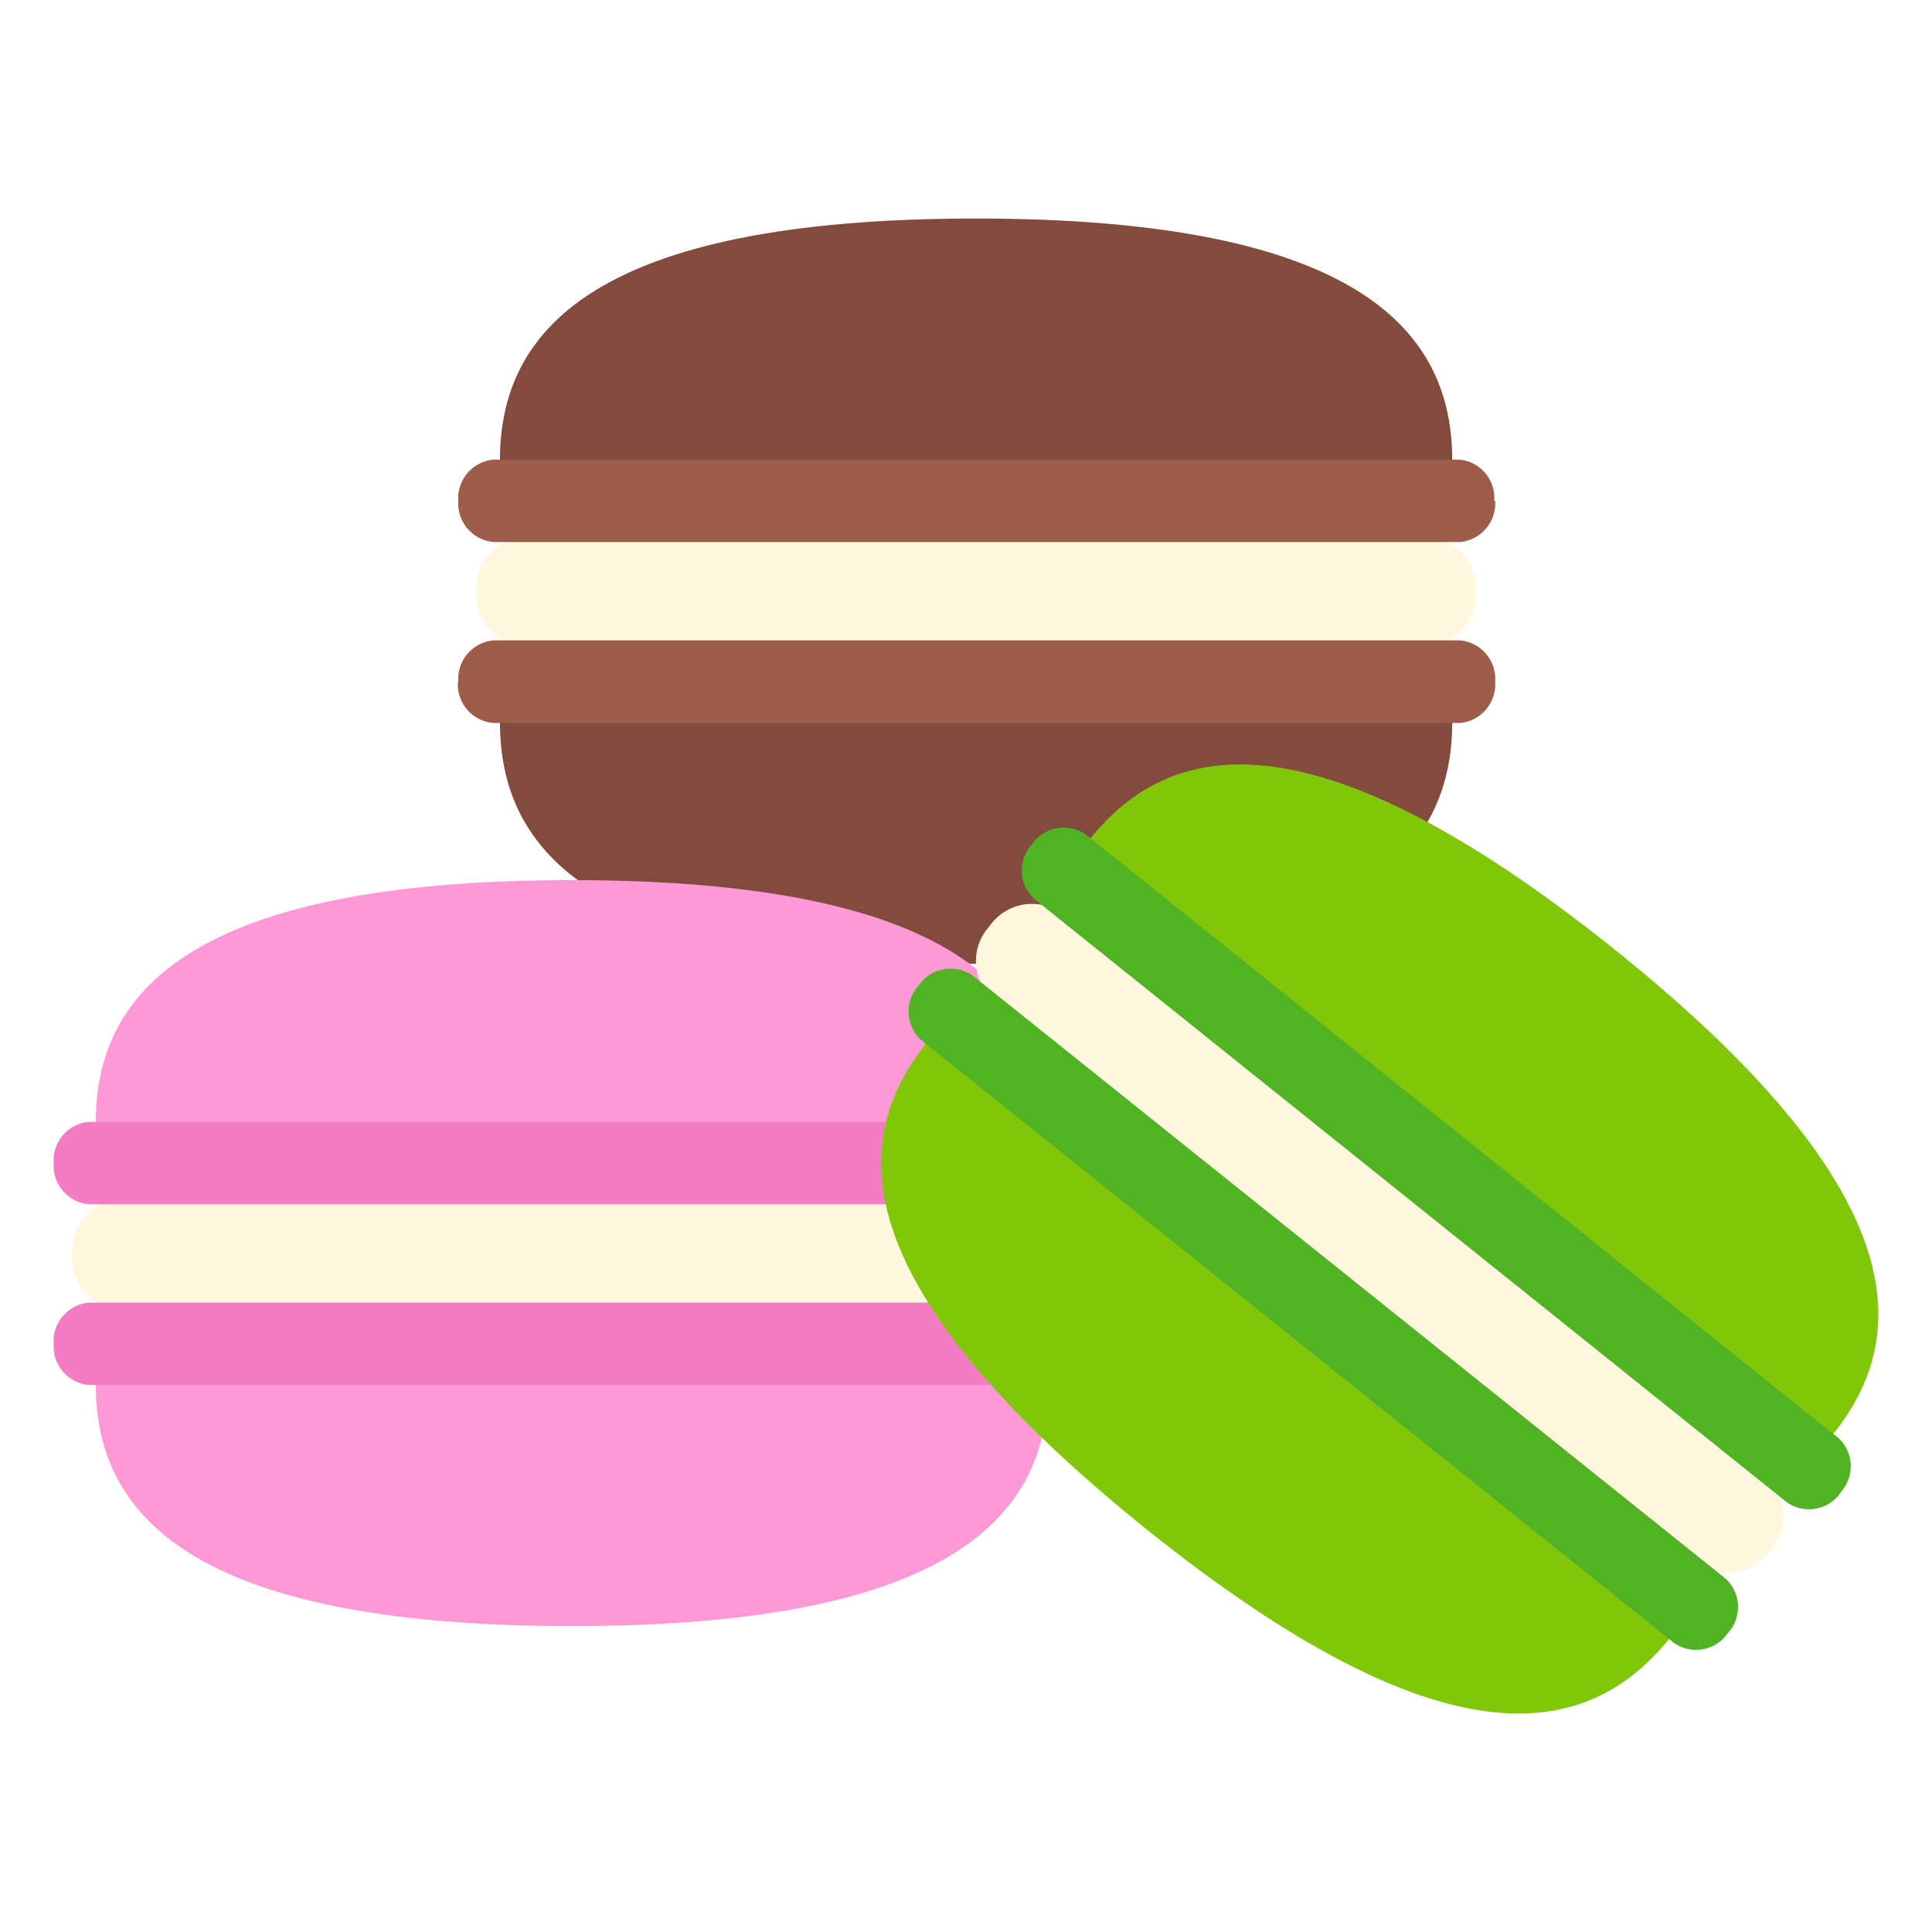
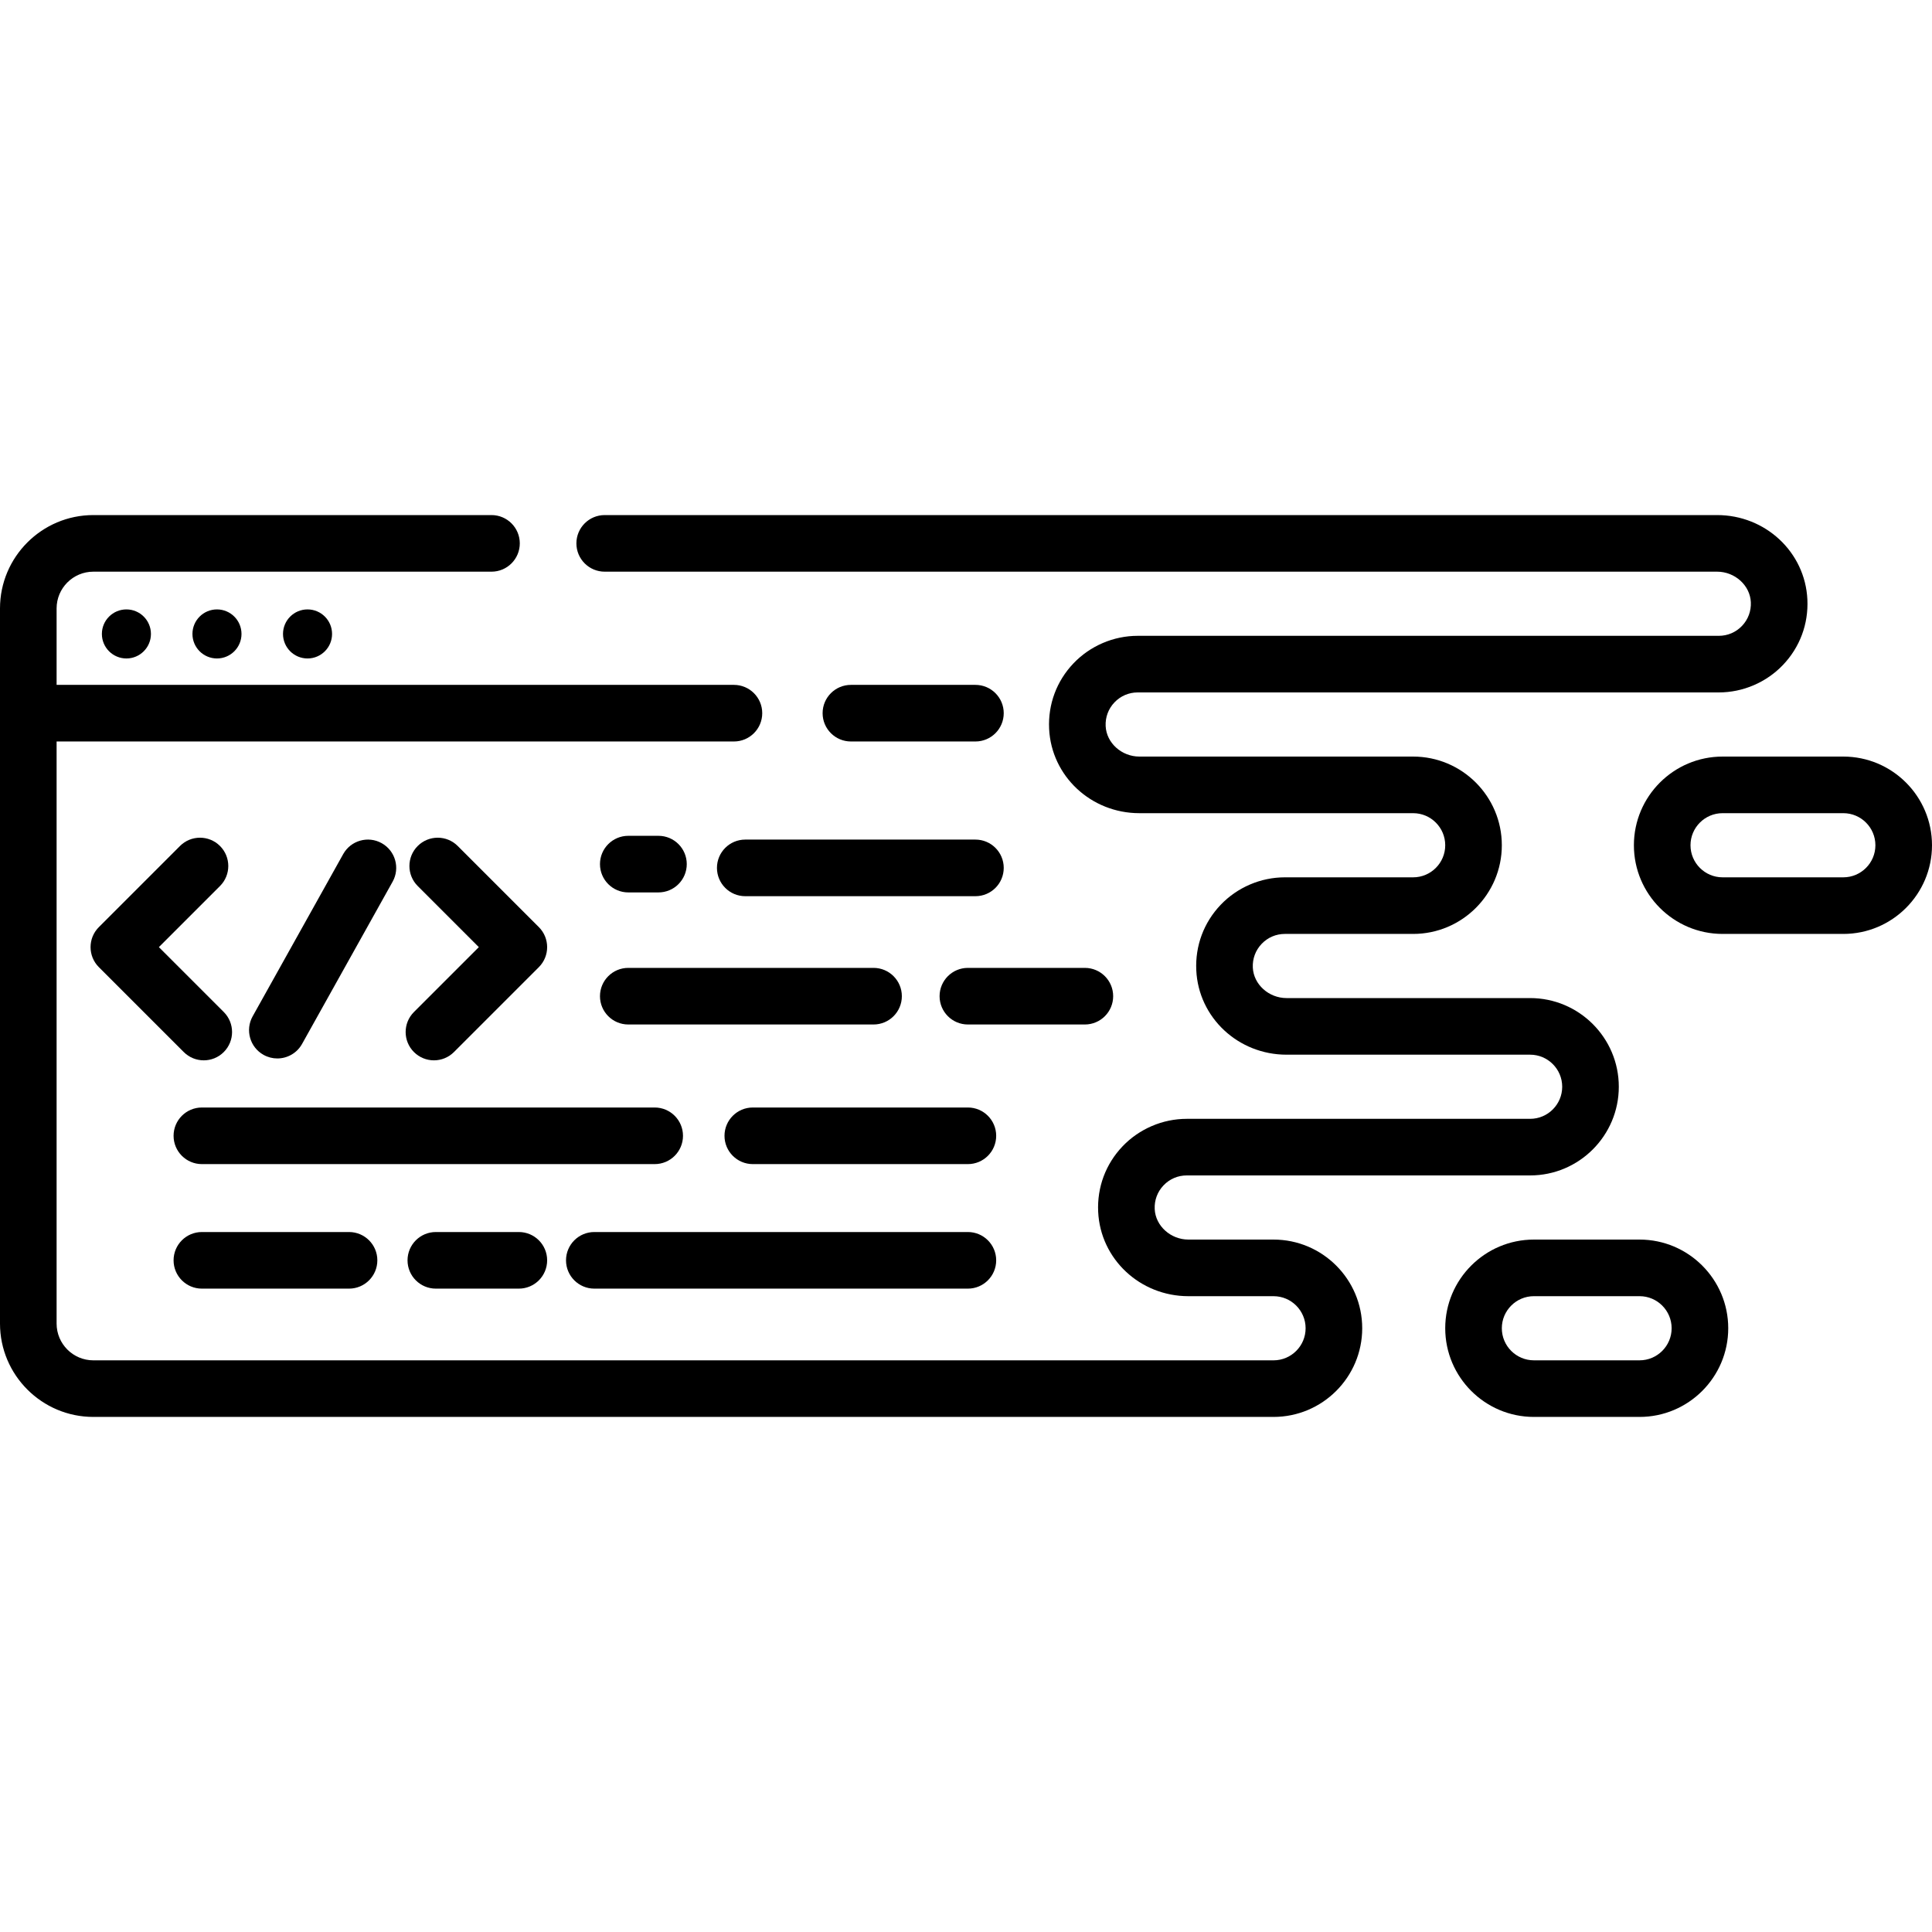
- <svg xmlns="http://www.w3.org/2000/svg" viewBox="0 0 90 90">
-   <defs>
-     <style>.cls-1{fill:#824b3d;}.cls-2{fill:#fff7de;}.cls-3{fill:#9e5c4b;}.cls-4{fill:#ff99d6;}.cls-5{fill:#f47cc3;}.cls-6{fill:#82c60a;}.cls-7{fill:#51b224;}</style>
-   </defs>
-   <g id="macaron-cookies">
-     <g id="macaron-cookies-2" data-name="macaron-cookies">
-       <path class="cls-1" d="M45.47,44.9h0c17.92,0,22.18-5.3,22.18-11.26H23.29C23.29,39.6,27.54,44.9,45.47,44.9Z" />
-       <path class="cls-2" d="M68.76,27.54a2.4,2.4,0,0,1-2.2,2.56H24.39a2.4,2.4,0,0,1-2.2-2.56h0A2.4,2.4,0,0,1,24.39,25H66.55a2.4,2.4,0,0,1,2.2,2.56Z" />
-       <path class="cls-1" d="M45.47,10.18h0c-17.92,0-22.18,5.3-22.18,11.25H67.65C67.65,15.48,63.39,10.18,45.47,10.18Z" />
-       <path class="cls-3" d="M69.61,23.33A1.8,1.8,0,0,0,68,21.41H23a1.8,1.8,0,0,0-1.65,1.92h0A1.8,1.8,0,0,0,23,25.25H68a1.8,1.8,0,0,0,1.65-1.92Z" />
-       <path class="cls-3" d="M21.33,31.76A1.8,1.8,0,0,0,23,33.68H68a1.8,1.8,0,0,0,1.65-1.92h0A1.8,1.8,0,0,0,68,29.83H23a1.8,1.8,0,0,0-1.65,1.92Z" />
-       <path class="cls-4" d="M26.64,75.75h0c17.92,0,22.18-5.3,22.18-11.26H4.46C4.46,70.45,8.72,75.75,26.64,75.75Z" />
-       <path class="cls-2" d="M49.93,58.39A2.4,2.4,0,0,1,47.72,61H5.56a2.4,2.4,0,0,1-2.2-2.56h0a2.4,2.4,0,0,1,2.2-2.56H47.72a2.4,2.4,0,0,1,2.2,2.56Z" />
-       <path class="cls-4" d="M26.64,41h0C8.72,41,4.46,46.33,4.46,52.29H48.82C48.82,46.33,44.56,41,26.64,41Z" />
-       <path class="cls-5" d="M50.78,54.18a1.8,1.8,0,0,0-1.65-1.92h-45A1.8,1.8,0,0,0,2.5,54.18h0A1.8,1.8,0,0,0,4.15,56.1h45a1.8,1.8,0,0,0,1.65-1.92Z" />
-       <path class="cls-5" d="M2.5,62.6a1.8,1.8,0,0,0,1.65,1.92h45a1.8,1.8,0,0,0,1.65-1.92h0a1.8,1.8,0,0,0-1.65-1.92h-45A1.8,1.8,0,0,0,2.5,62.6Z" />
-       <path class="cls-6" d="M53.42,71.25h0C67.41,82.46,74,81,77.77,76.33L43.15,48.6C39.43,53.25,39.43,60,53.42,71.25Z" />
-       <path class="cls-2" d="M82.45,72.26a2.4,2.4,0,0,1-3.32.62L46.22,46.52a2.4,2.4,0,0,1-.12-3.38h0a2.4,2.4,0,0,1,3.32-.62L82.33,68.89a2.4,2.4,0,0,1,.12,3.38Z" />
-       <path class="cls-6" d="M75.13,44.16h0C61.14,33,54.5,34.43,50.78,39.08L85.4,66.8C89.12,62.16,89.12,55.36,75.13,44.16Z" />
-       <path class="cls-7" d="M85.75,69.51A1.8,1.8,0,0,0,85.66,67L50.56,38.86a1.8,1.8,0,0,0-2.49.47h0a1.8,1.8,0,0,0,.09,2.53L83.26,70a1.8,1.8,0,0,0,2.49-.47Z" />
-       <path class="cls-7" d="M42.8,45.9a1.8,1.8,0,0,0,.09,2.53L78,76.55a1.8,1.8,0,0,0,2.49-.47h0a1.8,1.8,0,0,0-.09-2.53L45.29,45.43a1.8,1.8,0,0,0-2.49.47Z" />
+ <svg xmlns="http://www.w3.org/2000/svg" version="1.1" id="Capa_1" x="0px" y="0px" viewBox="0 0 512 512" style="enable-background:new 0 0 512 512;" xml:space="preserve">
+   <g>
+     <g>
+       <g>
+         <path d="M488.5,200.5h-32c-12.958,0-23.5,10.542-23.5,23.5s10.542,23.5,23.5,23.5h32c12.958,0,23.5-10.542,23.5-23.5     S501.458,200.5,488.5,200.5z M488.5,232.5h-32c-4.687,0-8.5-3.813-8.5-8.5s3.813-8.5,8.5-8.5h32c4.687,0,8.5,3.813,8.5,8.5     S493.187,232.5,488.5,232.5z" />
+         <path d="M337.5,328.5h-22.548c-4.721,0-8.732-3.625-8.942-8.079c-0.111-2.357,0.72-4.59,2.339-6.287     c1.621-1.699,3.805-2.634,6.151-2.634h91c12.958,0,23.5-10.542,23.5-23.5s-10.542-23.5-23.5-23.5h-64.548     c-4.721,0-8.732-3.625-8.942-8.079c-0.111-2.357,0.72-4.59,2.339-6.287c1.621-1.699,3.805-2.634,6.151-2.634h34     c12.958,0,23.5-10.542,23.5-23.5c0-12.958-10.542-23.5-23.5-23.5h-72.548c-4.721,0-8.732-3.625-8.942-8.079     c-0.111-2.357,0.72-4.59,2.339-6.287c1.621-1.699,3.805-2.634,6.151-2.634h154c6.393,0,12.591-2.653,17.005-7.28     c4.477-4.693,6.774-10.853,6.469-17.346c-0.591-12.546-11.1-22.374-23.925-22.374H160.25c-4.142,0-7.5,3.358-7.5,7.5     c0,4.142,3.358,7.5,7.5,7.5h294.798c4.721,0,8.732,3.625,8.942,8.079c0.111,2.357-0.72,4.589-2.338,6.287     c-1.621,1.699-3.806,2.634-6.152,2.634h-154c-6.393,0-12.59,2.653-17.004,7.28c-4.477,4.692-6.774,10.853-6.469,17.347     c0.591,12.546,11.1,22.374,23.925,22.374H374.5c4.687,0,8.5,3.813,8.5,8.5c0,4.687-3.813,8.5-8.5,8.5h-34     c-6.393,0-12.59,2.653-17.004,7.28c-4.477,4.692-6.774,10.853-6.469,17.347c0.591,12.546,11.1,22.374,23.925,22.374H405.5     c4.687,0,8.5,3.813,8.5,8.5s-3.813,8.5-8.5,8.5h-91c-6.393,0-12.59,2.653-17.004,7.28c-4.477,4.692-6.774,10.853-6.469,17.347     c0.591,12.546,11.1,22.374,23.925,22.374H337.5c4.687,0,8.5,3.813,8.5,8.5s-3.813,8.5-8.5,8.5H24.737     c-5.369,0-9.737-4.368-9.737-9.737V196.5h179.5c4.142,0,7.5-3.358,7.5-7.5c0-4.142-3.358-7.5-7.5-7.5H15v-20.263     c0-5.369,4.368-9.737,9.737-9.737H130.25c4.142,0,7.5-3.358,7.5-7.5c0-4.142-3.358-7.5-7.5-7.5H24.737     C11.097,136.5,0,147.597,0,161.237v189.525c0,13.64,11.097,24.737,24.737,24.737H337.5c12.958,0,23.5-10.542,23.5-23.5     S350.458,328.5,337.5,328.5z" />
+         <path d="M434.5,328.5h-28c-12.958,0-23.5,10.542-23.5,23.5s10.542,23.5,23.5,23.5h28c12.958,0,23.5-10.542,23.5-23.5     S447.458,328.5,434.5,328.5z M434.5,360.5h-28c-4.687,0-8.5-3.813-8.5-8.5s3.813-8.5,8.5-8.5h28c4.687,0,8.5,3.813,8.5,8.5     S439.187,360.5,434.5,360.5z" />
+         <path d="M258.5,196.5c4.142,0,7.5-3.358,7.5-7.5c0-4.142-3.358-7.5-7.5-7.5h-33c-4.142,0-7.5,3.358-7.5,7.5     c0,4.142,3.358,7.5,7.5,7.5H258.5z" />
+         <circle cx="33.5" cy="168" r="6.5" />
+         <circle cx="57.5" cy="168" r="6.5" />
+         <circle cx="81.5" cy="168" r="6.5" />
+         <path d="M58.303,224.197c-2.929-2.929-7.678-2.929-10.606,0l-21.5,21.5c-2.929,2.929-2.929,7.678,0,10.606l22.5,22.5     C50.161,280.268,52.081,281,54,281s3.839-0.732,5.303-2.197c2.929-2.929,2.929-7.678,0-10.606L42.106,251l16.197-16.197     C61.232,231.875,61.232,227.125,58.303,224.197z" />
+         <path d="M109.697,278.803c1.464,1.464,3.384,2.197,5.303,2.197s3.839-0.732,5.303-2.197l22.5-22.5     c2.929-2.929,2.929-7.678,0-10.606l-21.5-21.5c-2.929-2.929-7.678-2.929-10.606,0c-2.929,2.929-2.929,7.678,0,10.606L126.894,251     l-17.197,17.197C106.768,271.125,106.768,275.875,109.697,278.803z" />
+         <path d="M73.493,280.501c2.63,0,5.183-1.386,6.556-3.846l24-43c2.019-3.617,0.723-8.186-2.894-10.204     c-3.618-2.021-8.186-0.724-10.204,2.894l-24,43c-2.019,3.617-0.723,8.186,2.894,10.204     C71.002,280.195,72.256,280.501,73.493,280.501z" />
+         <path d="M166.5,271.5h65c4.142,0,7.5-3.358,7.5-7.5c0-4.142-3.358-7.5-7.5-7.5h-65c-4.142,0-7.5,3.358-7.5,7.5     C159,268.142,162.358,271.5,166.5,271.5z" />
+         <path d="M166.5,236.5h8c4.142,0,7.5-3.358,7.5-7.5c0-4.142-3.358-7.5-7.5-7.5h-8c-4.142,0-7.5,3.358-7.5,7.5     C159,233.142,162.358,236.5,166.5,236.5z" />
+         <path d="M295,264c0-4.142-3.358-7.5-7.5-7.5h-31c-4.142,0-7.5,3.358-7.5,7.5c0,4.142,3.358,7.5,7.5,7.5h31     C291.642,271.5,295,268.142,295,264z" />
+         <path d="M181,301c0-4.142-3.358-7.5-7.5-7.5h-120c-4.142,0-7.5,3.358-7.5,7.5c0,4.142,3.358,7.5,7.5,7.5h120     C177.642,308.5,181,305.142,181,301z" />
+         <path d="M256.5,293.5h-57c-4.142,0-7.5,3.358-7.5,7.5c0,4.142,3.358,7.5,7.5,7.5h57c4.142,0,7.5-3.358,7.5-7.5     C264,296.858,260.642,293.5,256.5,293.5z" />
+         <path d="M53.5,326.5c-4.142,0-7.5,3.358-7.5,7.5c0,4.142,3.358,7.5,7.5,7.5h39c4.142,0,7.5-3.358,7.5-7.5     c0-4.142-3.358-7.5-7.5-7.5H53.5z" />
+         <path d="M115.5,326.5c-4.142,0-7.5,3.358-7.5,7.5c0,4.142,3.358,7.5,7.5,7.5h22c4.142,0,7.5-3.358,7.5-7.5     c0-4.142-3.358-7.5-7.5-7.5H115.5z" />
+         <path d="M157.5,341.5h99c4.142,0,7.5-3.358,7.5-7.5c0-4.142-3.358-7.5-7.5-7.5h-99c-4.142,0-7.5,3.358-7.5,7.5     C150,338.142,153.358,341.5,157.5,341.5z" />
+         <path d="M190,230c0,4.142,3.358,7.5,7.5,7.5h61c4.142,0,7.5-3.358,7.5-7.5c0-4.142-3.358-7.5-7.5-7.5h-61     C193.358,222.5,190,225.858,190,230z" />
+       </g>
    </g>
  </g>
+   <g>
+ </g>
+   <g>
+ </g>
+   <g>
+ </g>
+   <g>
+ </g>
+   <g>
+ </g>
+   <g>
+ </g>
+   <g>
+ </g>
+   <g>
+ </g>
+   <g>
+ </g>
+   <g>
+ </g>
+   <g>
+ </g>
+   <g>
+ </g>
+   <g>
+ </g>
+   <g>
+ </g>
+   <g>
+ </g>
</svg>
